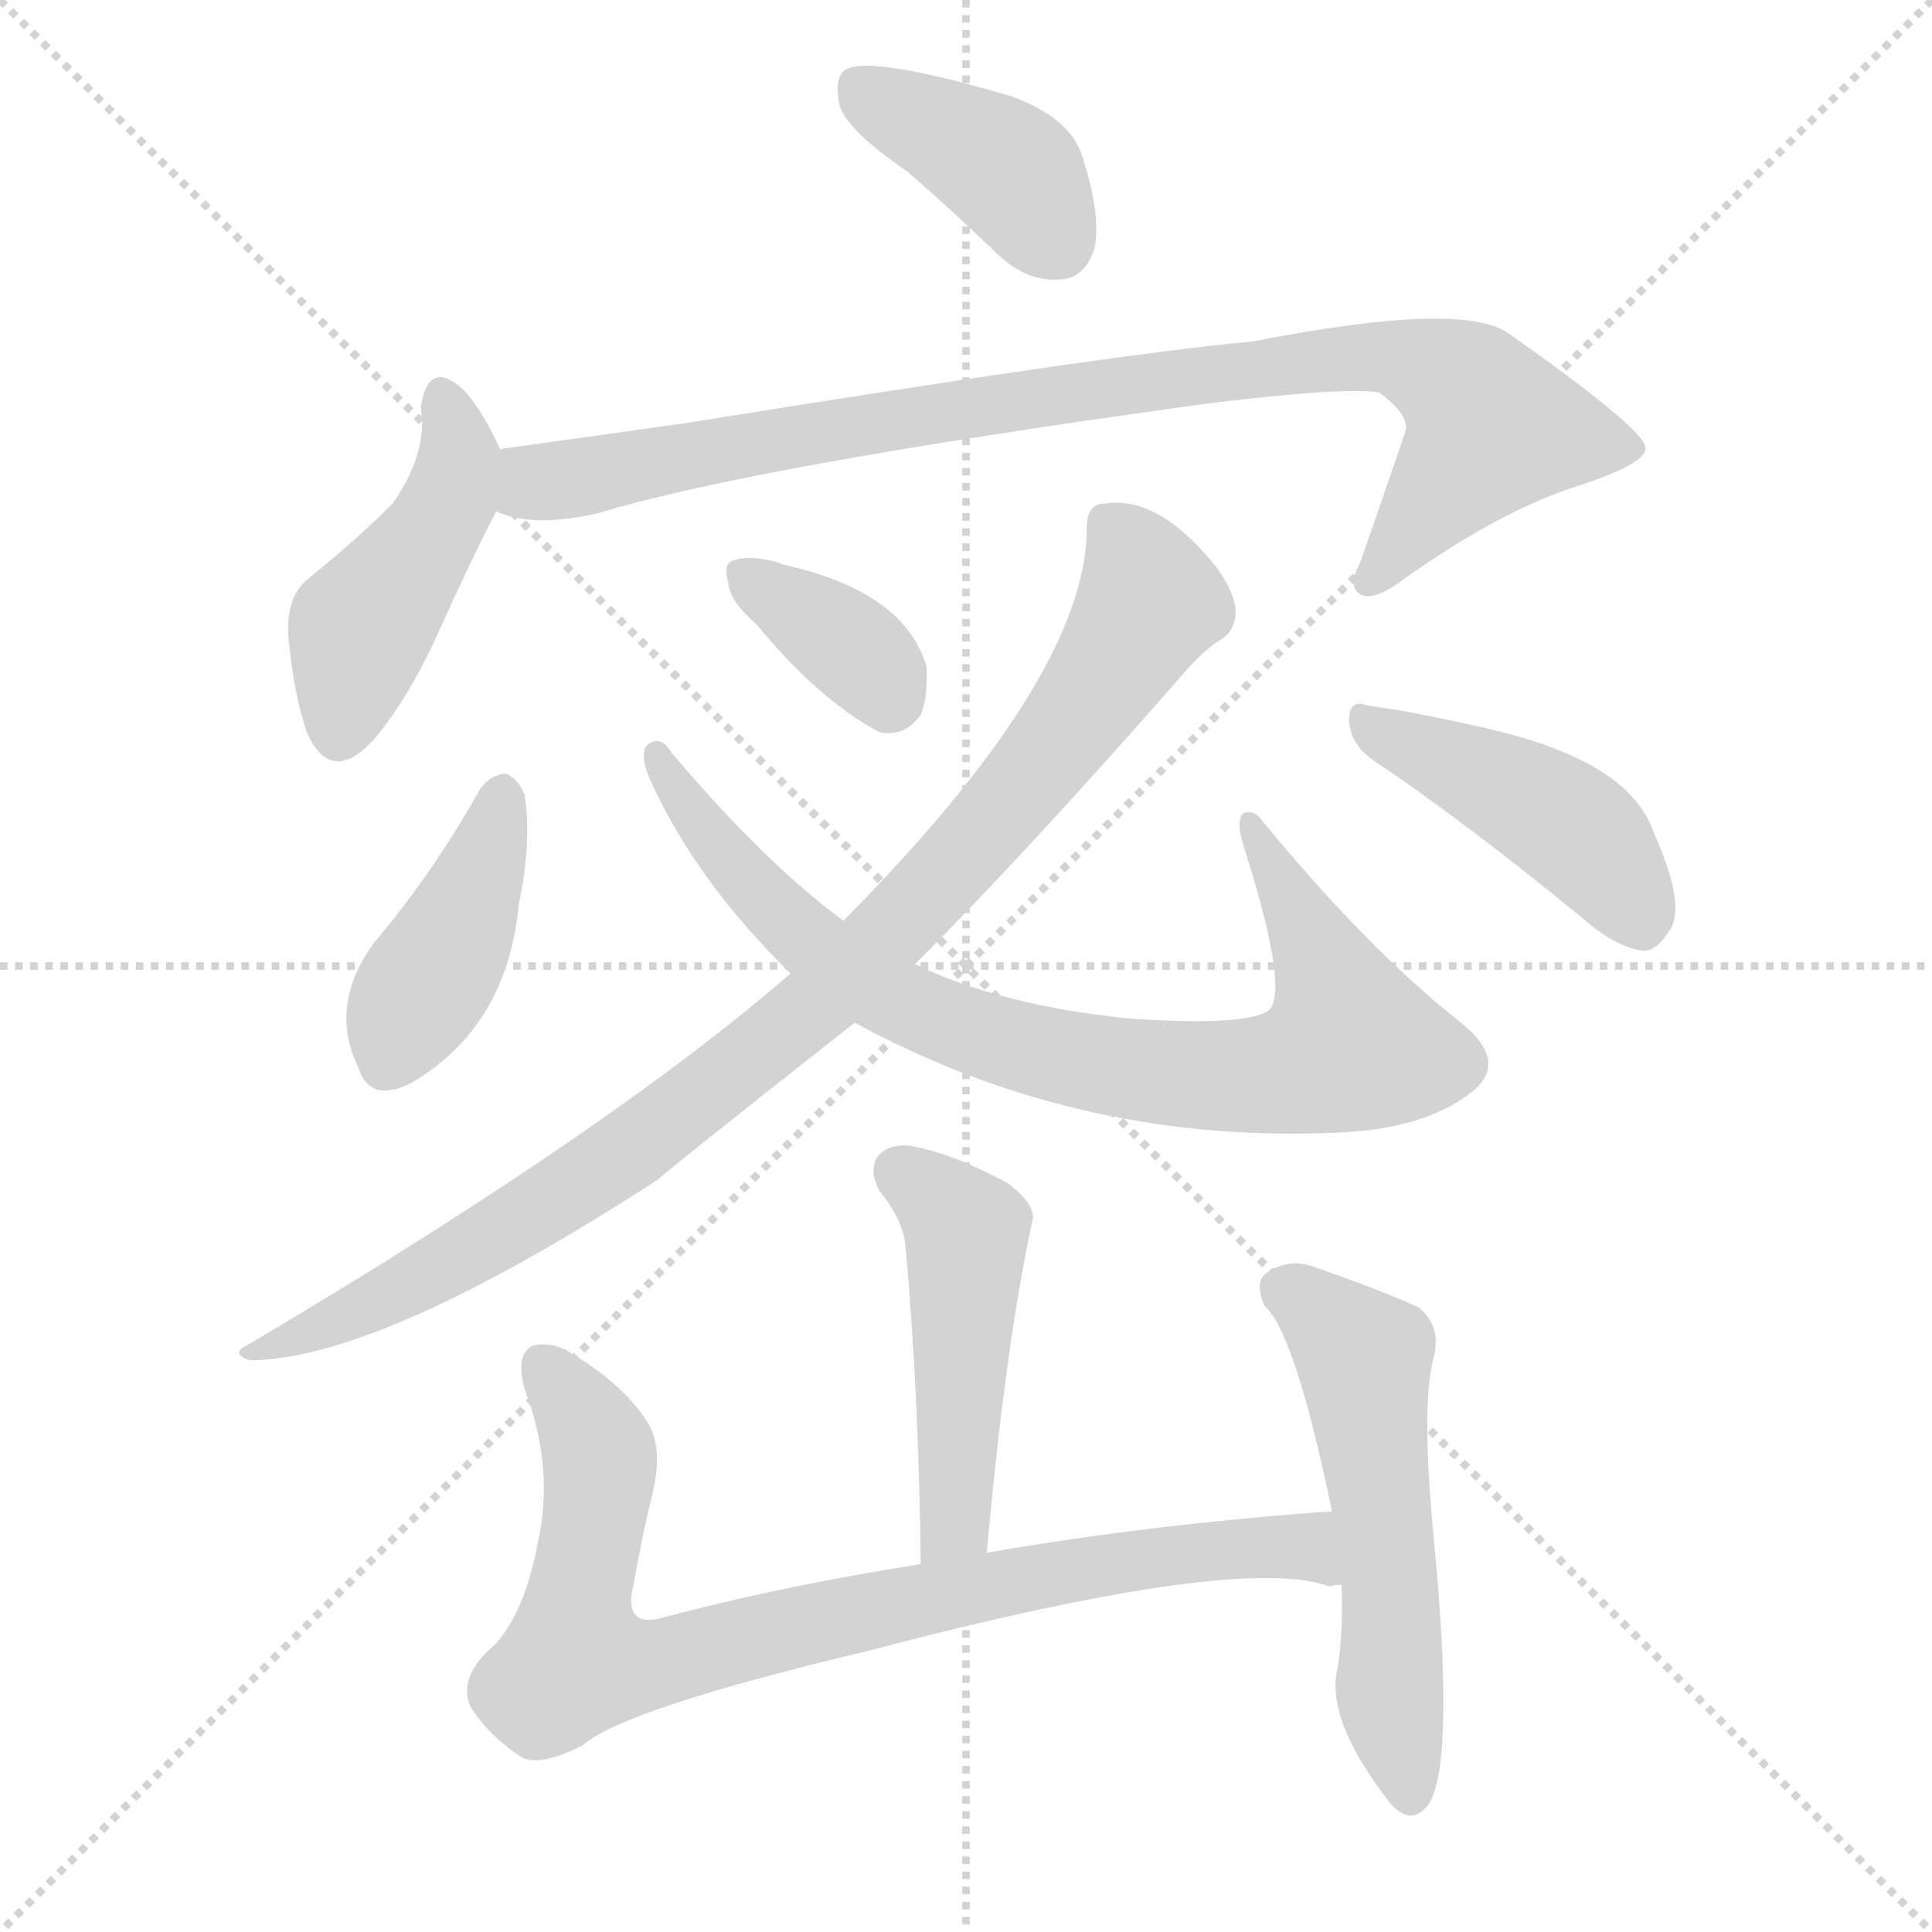
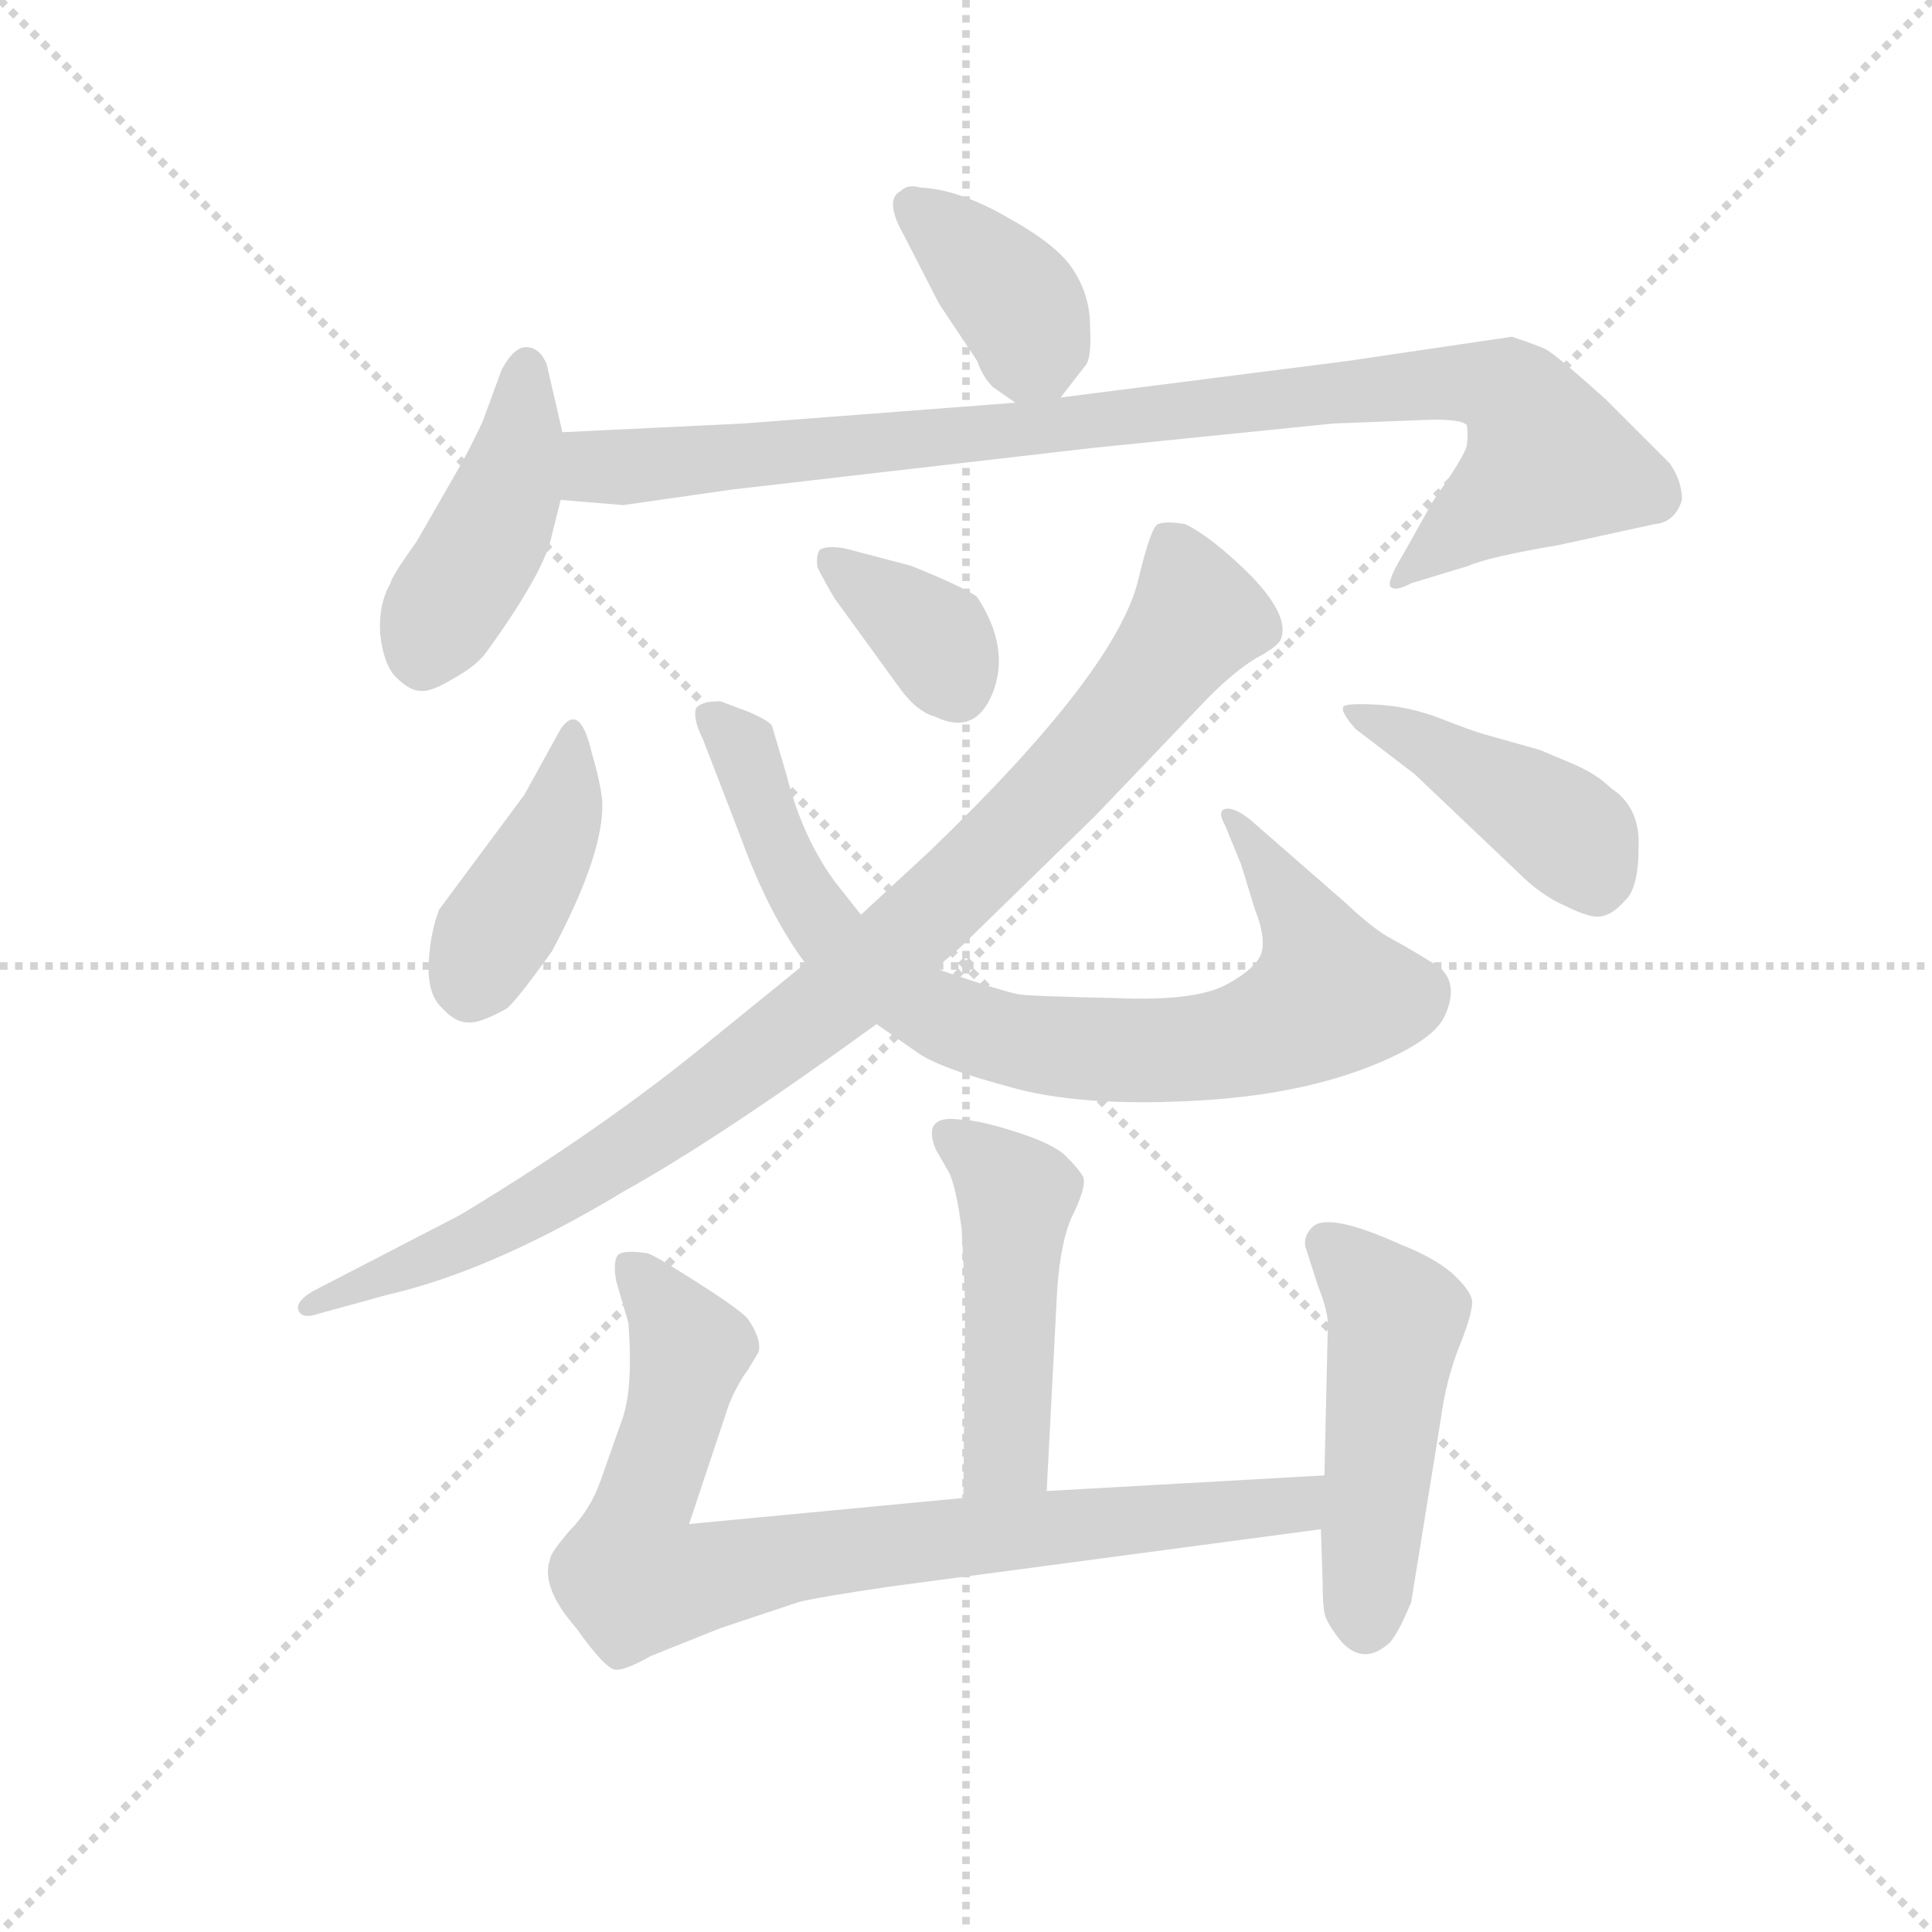
<svg xmlns="http://www.w3.org/2000/svg" version="1.1" viewBox="0 0 1024 1024">
  <g stroke="lightgray" stroke-dasharray="1,1" stroke-width="1" transform="scale(4, 4)">
    <line x1="0" y1="0" x2="256" y2="256" />
    <line x1="256" y1="0" x2="0" y2="256" />
    <line x1="128" y1="0" x2="128" y2="256" />
    <line x1="0" y1="128" x2="256" y2="128" />
  </g>
-   <g transform="scale(1, -1) translate(0, -900)">
+   <g transform="scale(0.92, -0.92) translate(60, -830)">
    <style type="text/css">
      
        @keyframes keyframes0 {
          from {
            stroke: blue;
-             stroke-dashoffset: 394;
-             stroke-width: 128;
-           }
-           56% {
+             stroke-dashoffset: 382;
+             stroke-width: 128;
+           }
+           55% {
            animation-timing-function: step-end;
            stroke: blue;
            stroke-dashoffset: 0;
            stroke-width: 128;
          }
          to {
            stroke: black;
            stroke-width: 1024;
          }
        }
        #make-me-a-hanzi-animation-0 {
-           animation: keyframes0 0.571s both;
+           animation: keyframes0 0.561s both;
          animation-delay: 0s;
          animation-timing-function: linear;
        }
      
        @keyframes keyframes1 {
          from {
            stroke: blue;
-             stroke-dashoffset: 448;
+             stroke-dashoffset: 440;
            stroke-width: 128;
          }
          59% {
            animation-timing-function: step-end;
            stroke: blue;
            stroke-dashoffset: 0;
            stroke-width: 128;
          }
          to {
            stroke: black;
            stroke-width: 1024;
          }
        }
        #make-me-a-hanzi-animation-1 {
-           animation: keyframes1 0.615s both;
-           animation-delay: 0.571s;
+           animation: keyframes1 0.608s both;
+           animation-delay: 0.561s;
          animation-timing-function: linear;
        }
      
        @keyframes keyframes2 {
          from {
            stroke: blue;
-             stroke-dashoffset: 904;
-             stroke-width: 128;
-           }
-           75% {
+             stroke-dashoffset: 962;
+             stroke-width: 128;
+           }
+           76% {
            animation-timing-function: step-end;
            stroke: blue;
            stroke-dashoffset: 0;
            stroke-width: 128;
          }
          to {
            stroke: black;
            stroke-width: 1024;
          }
        }
        #make-me-a-hanzi-animation-2 {
-           animation: keyframes2 0.986s both;
-           animation-delay: 1.185s;
+           animation: keyframes2 1.033s both;
+           animation-delay: 1.169s;
          animation-timing-function: linear;
        }
      
        @keyframes keyframes3 {
          from {
            stroke: blue;
-             stroke-dashoffset: 410;
+             stroke-dashoffset: 413;
            stroke-width: 128;
          }
          57% {
            animation-timing-function: step-end;
            stroke: blue;
            stroke-dashoffset: 0;
            stroke-width: 128;
          }
          to {
            stroke: black;
            stroke-width: 1024;
          }
        }
        #make-me-a-hanzi-animation-3 {
-           animation: keyframes3 0.584s both;
-           animation-delay: 2.171s;
+           animation: keyframes3 0.586s both;
+           animation-delay: 2.202s;
          animation-timing-function: linear;
        }
      
        @keyframes keyframes4 {
          from {
            stroke: blue;
-             stroke-dashoffset: 821;
+             stroke-dashoffset: 832;
            stroke-width: 128;
          }
          73% {
            animation-timing-function: step-end;
            stroke: blue;
            stroke-dashoffset: 0;
            stroke-width: 128;
          }
          to {
            stroke: black;
            stroke-width: 1024;
          }
        }
        #make-me-a-hanzi-animation-4 {
-           animation: keyframes4 0.918s both;
-           animation-delay: 2.755s;
+           animation: keyframes4 0.927s both;
+           animation-delay: 2.788s;
          animation-timing-function: linear;
        }
      
        @keyframes keyframes5 {
          from {
            stroke: blue;
-             stroke-dashoffset: 357;
+             stroke-dashoffset: 361;
            stroke-width: 128;
          }
          54% {
            animation-timing-function: step-end;
            stroke: blue;
            stroke-dashoffset: 0;
            stroke-width: 128;
          }
          to {
            stroke: black;
            stroke-width: 1024;
          }
        }
        #make-me-a-hanzi-animation-5 {
-           animation: keyframes5 0.541s both;
-           animation-delay: 3.673s;
+           animation: keyframes5 0.544s both;
+           animation-delay: 3.715s;
          animation-timing-function: linear;
        }
      
        @keyframes keyframes6 {
          from {
            stroke: blue;
-             stroke-dashoffset: 928;
-             stroke-width: 128;
-           }
-           75% {
+             stroke-dashoffset: 962;
+             stroke-width: 128;
+           }
+           76% {
            animation-timing-function: step-end;
            stroke: blue;
            stroke-dashoffset: 0;
            stroke-width: 128;
          }
          to {
            stroke: black;
            stroke-width: 1024;
          }
        }
        #make-me-a-hanzi-animation-6 {
-           animation: keyframes6 1.005s both;
-           animation-delay: 4.213s;
+           animation: keyframes6 1.033s both;
+           animation-delay: 4.259s;
          animation-timing-function: linear;
        }
      
        @keyframes keyframes7 {
          from {
            stroke: blue;
-             stroke-dashoffset: 439;
+             stroke-dashoffset: 436;
            stroke-width: 128;
          }
          59% {
            animation-timing-function: step-end;
            stroke: blue;
            stroke-dashoffset: 0;
            stroke-width: 128;
          }
          to {
            stroke: black;
            stroke-width: 1024;
          }
        }
        #make-me-a-hanzi-animation-7 {
-           animation: keyframes7 0.607s both;
-           animation-delay: 5.218s;
+           animation: keyframes7 0.605s both;
+           animation-delay: 5.292s;
          animation-timing-function: linear;
        }
      
        @keyframes keyframes8 {
          from {
            stroke: blue;
-             stroke-dashoffset: 478;
+             stroke-dashoffset: 482;
            stroke-width: 128;
          }
          61% {
            animation-timing-function: step-end;
            stroke: blue;
            stroke-dashoffset: 0;
            stroke-width: 128;
          }
          to {
            stroke: black;
            stroke-width: 1024;
          }
        }
        #make-me-a-hanzi-animation-8 {
-           animation: keyframes8 0.639s both;
-           animation-delay: 5.826s;
+           animation: keyframes8 0.642s both;
+           animation-delay: 5.896s;
          animation-timing-function: linear;
        }
      
        @keyframes keyframes9 {
          from {
            stroke: blue;
-             stroke-dashoffset: 834;
+             stroke-dashoffset: 848;
            stroke-width: 128;
          }
          73% {
            animation-timing-function: step-end;
            stroke: blue;
            stroke-dashoffset: 0;
            stroke-width: 128;
          }
          to {
            stroke: black;
            stroke-width: 1024;
          }
        }
        #make-me-a-hanzi-animation-9 {
-           animation: keyframes9 0.929s both;
-           animation-delay: 6.465s;
+           animation: keyframes9 0.94s both;
+           animation-delay: 6.539s;
          animation-timing-function: linear;
        }
      
        @keyframes keyframes10 {
          from {
            stroke: blue;
-             stroke-dashoffset: 544;
-             stroke-width: 128;
-           }
-           64% {
+             stroke-dashoffset: 493;
+             stroke-width: 128;
+           }
+           62% {
            animation-timing-function: step-end;
            stroke: blue;
            stroke-dashoffset: 0;
            stroke-width: 128;
          }
          to {
            stroke: black;
            stroke-width: 1024;
          }
        }
        #make-me-a-hanzi-animation-10 {
-           animation: keyframes10 0.693s both;
-           animation-delay: 7.393s;
+           animation: keyframes10 0.651s both;
+           animation-delay: 7.479s;
          animation-timing-function: linear;
        }
      
    </style>
-     <path d="M 481 809 Q 503 790 529 765 Q 545 750 563 752 Q 575 753 580 768 Q 584 786 573 819 Q 566 838 536 849 Q 461 871 448 863 Q 442 859 445 844 Q 449 831 481 809 Z" fill="lightgray" />
-     <path d="M 265 662 Q 255 684 245 694 Q 227 710 223 684 Q 227 660 208 633 Q 189 614 163 593 Q 151 583 153 561 Q 156 530 163 511 Q 176 483 199 509 Q 217 531 232 564 Q 250 604 263 629 C 272 647 272 647 265 662 Z" fill="lightgray" />
-     <path d="M 263 629 Q 282 620 317 628 Q 399 653 639 686 Q 712 695 731 692 Q 747 680 745 672 Q 745 671 721 602 Q 714 589 721 585 Q 728 581 744 593 Q 796 630 838 643 Q 874 655 872 663 Q 871 673 800 723 Q 776 741 664 719 Q 595 713 365 676 Q 316 669 265 662 C 235 658 234 636 263 629 Z" fill="lightgray" />
-     <path d="M 254 481 Q 230 438 198 400 Q 174 367 190 334 Q 196 315 218 326 Q 269 356 275 421 Q 282 454 278 479 Q 274 488 268 490 Q 259 489 254 481 Z" fill="lightgray" />
-     <path d="M 453 358 Q 574 292 715 300 Q 758 303 781 322 Q 800 338 773 359 Q 724 398 669 465 Q 665 471 659 469 Q 655 465 659 452 Q 683 377 673 365 Q 663 356 600 360 Q 530 367 485 389 L 447 412 Q 405 443 356 501 Q 350 511 343 505 Q 339 501 344 488 Q 368 434 419 384 L 453 358 Z" fill="lightgray" />
-     <path d="M 401 569 Q 434 529 466 512 Q 479 509 488 521 Q 492 531 491 547 Q 479 587 414 601 Q 413 602 412 602 Q 397 606 389 603 Q 383 602 386 591 Q 387 581 401 569 Z" fill="lightgray" />
-     <path d="M 419 384 Q 322 300 131 187 Q 122 183 132 179 Q 201 179 349 275 Q 349 276 453 358 L 485 389 Q 543 447 622 537 Q 637 555 647 561 Q 654 565 655 575 Q 655 585 645 599 Q 614 638 585 633 Q 576 633 576 620 Q 576 542 447 412 L 419 384 Z" fill="lightgray" />
-     <path d="M 728 497 Q 777 464 838 414 Q 856 398 871 396 Q 878 396 885 407 Q 894 420 876 460 Q 863 496 792 513 Q 749 523 725 526 Q 715 530 715 518 Q 716 505 728 497 Z" fill="lightgray" />
-     <path d="M 523 77 Q 533 188 547 252 Q 550 261 534 273 Q 506 288 486 292 Q 473 295 466 288 Q 460 281 466 269 Q 479 253 480 239 Q 487 161 488 71 C 488 41 520 47 523 77 Z" fill="lightgray" />
-     <path d="M 706 99 Q 609 92 523 77 L 488 71 Q 412 59 349 42 Q 330 38 336 61 Q 340 85 346 109 Q 352 134 342 148 Q 329 167 304 182 Q 294 189 283 187 Q 273 183 278 164 Q 294 122 285 82 Q 278 45 262 28 Q 243 12 249 -4 Q 259 -20 276 -31 Q 285 -37 309 -25 Q 330 -6 460 25 Q 658 77 705 59 Q 706 60 711 60 C 741 57 736 101 706 99 Z" fill="lightgray" />
-     <path d="M 711 60 Q 712 35 709 16 Q 702 -11 737 -56 Q 749 -69 758 -55 Q 771 -31 760 84 Q 753 156 760 181 Q 764 197 752 207 Q 730 217 695 229 Q 682 233 671 225 Q 665 221 670 208 Q 686 195 706 99 L 711 60 Z" fill="lightgray" />
+     <path d="M 551 601 L 565 619 Q 569 623 568 642 Q 568 660 558 675 Q 549 689 520 705 Q 492 721 470 722 Q 463 724 459 720 Q 449 715 461 694 L 481 655 L 503 622 Q 506 613 512 607 L 525 598 C 540 587 540 587 551 601 Z" fill="lightgray" />
+     <path d="M 264 581 L 255 620 Q 251 630 243 630 Q 236 630 229 617 L 218 587 Q 210 570 203 558 L 180 518 Q 165 497 165 494 Q 158 482 159 465 Q 161 447 168 440 Q 176 432 182 432 Q 188 431 201 439 Q 214 446 220 454 Q 254 501 258 522 L 263 542 L 264 581 Z" fill="lightgray" />
+     <path d="M 811 636 L 716 622 L 551 601 L 525 598 L 368 586 L 264 581 C 234 580 233 544 263 542 L 299 539 L 362 548 L 570 572 L 708 586 L 759 588 Q 782 589 785 585 Q 786 580 785 573 Q 783 566 766 542 L 748 510 Q 739 495 741 492 Q 744 489 753 494 L 786 504 Q 797 509 838 516 L 893 528 Q 905 529 909 542 Q 909 553 902 563 L 865 600 Q 835 627 830 629 Q 826 631 811 636 Z" fill="lightgray" />
+     <path d="M 242 372 L 193 306 Q 188 293 187 276 Q 186 258 194 250 Q 202 241 209 241 Q 216 240 232 249 Q 238 254 258 282 Q 288 338 287 368 Q 286 379 281 396 Q 274 426 263 410 L 242 372 Z" fill="lightgray" />
+     <path d="M 445 240 L 468 224 Q 480 215 521 204 Q 562 192 631 196 Q 701 200 748 224 Q 767 234 772 244 Q 781 263 769 273 Q 753 283 742 289 Q 732 294 715 310 L 660 358 Q 651 365 646 364 Q 641 363 646 354 L 655 332 L 663 306 Q 669 291 667 282 Q 665 273 647 263 Q 629 253 583 255 Q 537 256 528 257 Q 520 258 479 272 L 436 303 L 421 322 Q 402 348 393 384 L 385 411 Q 385 414 371 420 L 355 426 Q 344 426 341 422 Q 339 416 345 404 L 367 347 Q 383 303 404 275 L 445 240 Z" fill="lightgray" />
+     <path d="M 421 485 L 458 434 Q 468 420 479 417 Q 502 406 512 431 Q 522 457 503 486 Q 497 491 465 504 L 427 514 Q 416 516 412 513 Q 410 509 411 503 Q 415 495 421 485 Z" fill="lightgray" />
+     <path d="M 404 275 L 351 232 Q 288 180 205 130 L 120 86 Q 110 80 112 75 Q 114 70 123 73 L 163 84 Q 224 98 300 144 Q 354 174 445 240 L 479 272 L 493 284 L 571 360 L 636 428 Q 652 444 664 451 Q 677 458 678 462 Q 683 475 661 498 Q 639 520 623 528 Q 612 530 607 528 Q 603 526 596 497 Q 584 444 476 340 L 436 303 L 404 275 Z" fill="lightgray" />
+     <path d="M 755 384 L 815 327 Q 828 314 842 308 Q 856 301 862 302 Q 869 303 876 311 Q 884 318 884 342 Q 885 365 868 376 Q 860 384 846 390 L 827 398 L 795 407 Q 788 409 770 416 Q 752 423 734 424 Q 716 425 714 423 Q 712 420 721 410 L 755 384 Z" fill="lightgray" />
+     <path d="M 543 -29 L 549 86 Q 551 117 559 132 Q 566 147 564 152 Q 562 156 554 164 Q 547 171 525 178 Q 503 185 493 185 Q 471 188 479 168 L 487 154 Q 491 145 494 122 Q 496 86 496 75 L 495 -33 C 495 -63 541 -59 543 -29 Z" fill="lightgray" />
+     <path d="M 337 -48 L 360 21 Q 365 33 371 41 L 377 51 Q 379 58 371 70 Q 367 75 342 91 Q 317 107 313 108 Q 299 110 296 107 Q 293 103 295 92 L 302 68 Q 305 29 298 11 L 286 -23 Q 280 -40 268 -52 Q 257 -65 257 -68 Q 251 -84 272 -108 Q 289 -132 295 -132 Q 301 -132 315 -124 L 355 -108 L 400 -93 Q 412 -90 453 -84 L 701 -51 C 731 -47 733 -18 703 -20 L 543 -29 L 495 -33 L 337 -48 Z" fill="lightgray" />
+     <path d="M 701 -51 L 702 -82 Q 702 -94 703 -99 Q 704 -105 713 -116 Q 726 -130 741 -116 Q 746 -110 753 -93 L 770 12 Q 773 35 781 55 Q 789 75 788 81 Q 787 87 776 97 Q 765 106 747 113 Q 705 132 696 123 Q 691 118 692 112 L 699 90 Q 705 75 705 67 L 703 -20 L 701 -51 Z" fill="lightgray" />
    <clipPath id="make-me-a-hanzi-clip-0">
-       <path d="M 481 809 Q 503 790 529 765 Q 545 750 563 752 Q 575 753 580 768 Q 584 786 573 819 Q 566 838 536 849 Q 461 871 448 863 Q 442 859 445 844 Q 449 831 481 809 Z" />
-     </clipPath>
-     <path clip-path="url(#make-me-a-hanzi-clip-0)" d="M 454 855 L 539 806 L 560 772" fill="none" id="make-me-a-hanzi-animation-0" stroke-dasharray="266 532" stroke-linecap="round" />
+       <path d="M 551 601 L 565 619 Q 569 623 568 642 Q 568 660 558 675 Q 549 689 520 705 Q 492 721 470 722 Q 463 724 459 720 Q 449 715 461 694 L 481 655 L 503 622 Q 506 613 512 607 L 525 598 C 540 587 540 587 551 601 Z" />
+     </clipPath>
+     <path clip-path="url(#make-me-a-hanzi-clip-0)" d="M 466 711 L 528 652 L 543 615" fill="none" id="make-me-a-hanzi-animation-0" stroke-dasharray="254 508" stroke-linecap="round" />
    <clipPath id="make-me-a-hanzi-clip-1">
-       <path d="M 265 662 Q 255 684 245 694 Q 227 710 223 684 Q 227 660 208 633 Q 189 614 163 593 Q 151 583 153 561 Q 156 530 163 511 Q 176 483 199 509 Q 217 531 232 564 Q 250 604 263 629 C 272 647 272 647 265 662 Z" />
-     </clipPath>
-     <path clip-path="url(#make-me-a-hanzi-clip-1)" d="M 234 688 L 243 658 L 238 635 L 191 567 L 180 514" fill="none" id="make-me-a-hanzi-animation-1" stroke-dasharray="320 640" stroke-linecap="round" />
+       <path d="M 264 581 L 255 620 Q 251 630 243 630 Q 236 630 229 617 L 218 587 Q 210 570 203 558 L 180 518 Q 165 497 165 494 Q 158 482 159 465 Q 161 447 168 440 Q 176 432 182 432 Q 188 431 201 439 Q 214 446 220 454 Q 254 501 258 522 L 263 542 L 264 581 Z" />
+     </clipPath>
+     <path clip-path="url(#make-me-a-hanzi-clip-1)" d="M 244 619 L 232 545 L 183 448" fill="none" id="make-me-a-hanzi-animation-1" stroke-dasharray="312 624" stroke-linecap="round" />
    <clipPath id="make-me-a-hanzi-clip-2">
-       <path d="M 263 629 Q 282 620 317 628 Q 399 653 639 686 Q 712 695 731 692 Q 747 680 745 672 Q 745 671 721 602 Q 714 589 721 585 Q 728 581 744 593 Q 796 630 838 643 Q 874 655 872 663 Q 871 673 800 723 Q 776 741 664 719 Q 595 713 365 676 Q 316 669 265 662 C 235 658 234 636 263 629 Z" />
-     </clipPath>
-     <path clip-path="url(#make-me-a-hanzi-clip-2)" d="M 270 634 L 283 644 L 425 671 L 678 708 L 739 711 L 775 695 L 791 674 L 726 592" fill="none" id="make-me-a-hanzi-animation-2" stroke-dasharray="776 1552" stroke-linecap="round" />
+       <path d="M 811 636 L 716 622 L 551 601 L 525 598 L 368 586 L 264 581 C 234 580 233 544 263 542 L 299 539 L 362 548 L 570 572 L 708 586 L 759 588 Q 782 589 785 585 Q 786 580 785 573 Q 783 566 766 542 L 748 510 Q 739 495 741 492 Q 744 489 753 494 L 786 504 Q 797 509 838 516 L 893 528 Q 905 529 909 542 Q 909 553 902 563 L 865 600 Q 835 627 830 629 Q 826 631 811 636 Z" />
+     </clipPath>
+     <path clip-path="url(#make-me-a-hanzi-clip-2)" d="M 270 548 L 287 562 L 753 608 L 808 605 L 833 564 L 749 502 L 747 494" fill="none" id="make-me-a-hanzi-animation-2" stroke-dasharray="834 1668" stroke-linecap="round" />
    <clipPath id="make-me-a-hanzi-clip-3">
-       <path d="M 254 481 Q 230 438 198 400 Q 174 367 190 334 Q 196 315 218 326 Q 269 356 275 421 Q 282 454 278 479 Q 274 488 268 490 Q 259 489 254 481 Z" />
-     </clipPath>
-     <path clip-path="url(#make-me-a-hanzi-clip-3)" d="M 267 479 L 247 416 L 206 338" fill="none" id="make-me-a-hanzi-animation-3" stroke-dasharray="282 564" stroke-linecap="round" />
+       <path d="M 242 372 L 193 306 Q 188 293 187 276 Q 186 258 194 250 Q 202 241 209 241 Q 216 240 232 249 Q 238 254 258 282 Q 288 338 287 368 Q 286 379 281 396 Q 274 426 263 410 L 242 372 Z" />
+     </clipPath>
+     <path clip-path="url(#make-me-a-hanzi-clip-3)" d="M 272 403 L 257 346 L 211 259" fill="none" id="make-me-a-hanzi-animation-3" stroke-dasharray="285 570" stroke-linecap="round" />
    <clipPath id="make-me-a-hanzi-clip-4">
-       <path d="M 453 358 Q 574 292 715 300 Q 758 303 781 322 Q 800 338 773 359 Q 724 398 669 465 Q 665 471 659 469 Q 655 465 659 452 Q 683 377 673 365 Q 663 356 600 360 Q 530 367 485 389 L 447 412 Q 405 443 356 501 Q 350 511 343 505 Q 339 501 344 488 Q 368 434 419 384 L 453 358 Z" />
-     </clipPath>
-     <path clip-path="url(#make-me-a-hanzi-clip-4)" d="M 349 500 L 378 454 L 436 395 L 512 354 L 599 333 L 659 329 L 690 334 L 716 347 L 707 379 L 677 438 L 669 442 L 663 464" fill="none" id="make-me-a-hanzi-animation-4" stroke-dasharray="693 1386" stroke-linecap="round" />
+       <path d="M 445 240 L 468 224 Q 480 215 521 204 Q 562 192 631 196 Q 701 200 748 224 Q 767 234 772 244 Q 781 263 769 273 Q 753 283 742 289 Q 732 294 715 310 L 660 358 Q 651 365 646 364 Q 641 363 646 354 L 655 332 L 663 306 Q 669 291 667 282 Q 665 273 647 263 Q 629 253 583 255 Q 537 256 528 257 Q 520 258 479 272 L 436 303 L 421 322 Q 402 348 393 384 L 385 411 Q 385 414 371 420 L 355 426 Q 344 426 341 422 Q 339 416 345 404 L 367 347 Q 383 303 404 275 L 445 240 Z" />
+     </clipPath>
+     <path clip-path="url(#make-me-a-hanzi-clip-4)" d="M 350 418 L 369 399 L 392 333 L 422 286 L 476 247 L 519 231 L 603 224 L 637 227 L 667 234 L 706 257 L 693 296 L 652 359" fill="none" id="make-me-a-hanzi-animation-4" stroke-dasharray="704 1408" stroke-linecap="round" />
    <clipPath id="make-me-a-hanzi-clip-5">
-       <path d="M 401 569 Q 434 529 466 512 Q 479 509 488 521 Q 492 531 491 547 Q 479 587 414 601 Q 413 602 412 602 Q 397 606 389 603 Q 383 602 386 591 Q 387 581 401 569 Z" />
-     </clipPath>
-     <path clip-path="url(#make-me-a-hanzi-clip-5)" d="M 395 595 L 454 555 L 471 531" fill="none" id="make-me-a-hanzi-animation-5" stroke-dasharray="229 458" stroke-linecap="round" />
+       <path d="M 421 485 L 458 434 Q 468 420 479 417 Q 502 406 512 431 Q 522 457 503 486 Q 497 491 465 504 L 427 514 Q 416 516 412 513 Q 410 509 411 503 Q 415 495 421 485 Z" />
+     </clipPath>
+     <path clip-path="url(#make-me-a-hanzi-clip-5)" d="M 420 507 L 479 462 L 491 434" fill="none" id="make-me-a-hanzi-animation-5" stroke-dasharray="233 466" stroke-linecap="round" />
    <clipPath id="make-me-a-hanzi-clip-6">
-       <path d="M 419 384 Q 322 300 131 187 Q 122 183 132 179 Q 201 179 349 275 Q 349 276 453 358 L 485 389 Q 543 447 622 537 Q 637 555 647 561 Q 654 565 655 575 Q 655 585 645 599 Q 614 638 585 633 Q 576 633 576 620 Q 576 542 447 412 L 419 384 Z" />
-     </clipPath>
-     <path clip-path="url(#make-me-a-hanzi-clip-6)" d="M 591 619 L 608 586 L 601 565 L 522 459 L 429 363 L 328 286 L 259 242 L 189 204 L 156 190 L 141 190 L 137 184" fill="none" id="make-me-a-hanzi-animation-6" stroke-dasharray="800 1600" stroke-linecap="round" />
+       <path d="M 404 275 L 351 232 Q 288 180 205 130 L 120 86 Q 110 80 112 75 Q 114 70 123 73 L 163 84 Q 224 98 300 144 Q 354 174 445 240 L 479 272 L 493 284 L 571 360 L 636 428 Q 652 444 664 451 Q 677 458 678 462 Q 683 475 661 498 Q 639 520 623 528 Q 612 530 607 528 Q 603 526 596 497 Q 584 444 476 340 L 436 303 L 404 275 Z" />
+     </clipPath>
+     <path clip-path="url(#make-me-a-hanzi-clip-6)" d="M 611 522 L 626 489 L 627 470 L 557 384 L 433 264 L 255 138 L 118 79" fill="none" id="make-me-a-hanzi-animation-6" stroke-dasharray="834 1668" stroke-linecap="round" />
    <clipPath id="make-me-a-hanzi-clip-7">
-       <path d="M 728 497 Q 777 464 838 414 Q 856 398 871 396 Q 878 396 885 407 Q 894 420 876 460 Q 863 496 792 513 Q 749 523 725 526 Q 715 530 715 518 Q 716 505 728 497 Z" />
-     </clipPath>
-     <path clip-path="url(#make-me-a-hanzi-clip-7)" d="M 726 515 L 831 463 L 853 440 L 869 410" fill="none" id="make-me-a-hanzi-animation-7" stroke-dasharray="311 622" stroke-linecap="round" />
+       <path d="M 755 384 L 815 327 Q 828 314 842 308 Q 856 301 862 302 Q 869 303 876 311 Q 884 318 884 342 Q 885 365 868 376 Q 860 384 846 390 L 827 398 L 795 407 Q 788 409 770 416 Q 752 423 734 424 Q 716 425 714 423 Q 712 420 721 410 L 755 384 Z" />
+     </clipPath>
+     <path clip-path="url(#make-me-a-hanzi-clip-7)" d="M 718 417 L 749 407 L 836 356 L 849 345 L 860 318" fill="none" id="make-me-a-hanzi-animation-7" stroke-dasharray="308 616" stroke-linecap="round" />
    <clipPath id="make-me-a-hanzi-clip-8">
-       <path d="M 523 77 Q 533 188 547 252 Q 550 261 534 273 Q 506 288 486 292 Q 473 295 466 288 Q 460 281 466 269 Q 479 253 480 239 Q 487 161 488 71 C 488 41 520 47 523 77 Z" />
-     </clipPath>
-     <path clip-path="url(#make-me-a-hanzi-clip-8)" d="M 476 280 L 512 248 L 506 93 L 493 79" fill="none" id="make-me-a-hanzi-animation-8" stroke-dasharray="350 700" stroke-linecap="round" />
+       <path d="M 543 -29 L 549 86 Q 551 117 559 132 Q 566 147 564 152 Q 562 156 554 164 Q 547 171 525 178 Q 503 185 493 185 Q 471 188 479 168 L 487 154 Q 491 145 494 122 Q 496 86 496 75 L 495 -33 C 495 -63 541 -59 543 -29 Z" />
+     </clipPath>
+     <path clip-path="url(#make-me-a-hanzi-clip-8)" d="M 487 175 L 512 157 L 526 138 L 520 -6 L 500 -25" fill="none" id="make-me-a-hanzi-animation-8" stroke-dasharray="354 708" stroke-linecap="round" />
    <clipPath id="make-me-a-hanzi-clip-9">
-       <path d="M 706 99 Q 609 92 523 77 L 488 71 Q 412 59 349 42 Q 330 38 336 61 Q 340 85 346 109 Q 352 134 342 148 Q 329 167 304 182 Q 294 189 283 187 Q 273 183 278 164 Q 294 122 285 82 Q 278 45 262 28 Q 243 12 249 -4 Q 259 -20 276 -31 Q 285 -37 309 -25 Q 330 -6 460 25 Q 658 77 705 59 Q 706 60 711 60 C 741 57 736 101 706 99 Z" />
-     </clipPath>
-     <path clip-path="url(#make-me-a-hanzi-clip-9)" d="M 288 176 L 317 130 L 304 28 L 305 20 L 312 18 L 359 21 L 520 59 L 636 78 L 683 81 L 707 66" fill="none" id="make-me-a-hanzi-animation-9" stroke-dasharray="706 1412" stroke-linecap="round" />
+       <path d="M 337 -48 L 360 21 Q 365 33 371 41 L 377 51 Q 379 58 371 70 Q 367 75 342 91 Q 317 107 313 108 Q 299 110 296 107 Q 293 103 295 92 L 302 68 Q 305 29 298 11 L 286 -23 Q 280 -40 268 -52 Q 257 -65 257 -68 Q 251 -84 272 -108 Q 289 -132 295 -132 Q 301 -132 315 -124 L 355 -108 L 400 -93 Q 412 -90 453 -84 L 701 -51 C 731 -47 733 -18 703 -20 L 543 -29 L 495 -33 L 337 -48 Z" />
+     </clipPath>
+     <path clip-path="url(#make-me-a-hanzi-clip-9)" d="M 302 99 L 337 53 L 305 -55 L 306 -80 L 336 -81 L 395 -67 L 676 -39 L 696 -27" fill="none" id="make-me-a-hanzi-animation-9" stroke-dasharray="720 1440" stroke-linecap="round" />
    <clipPath id="make-me-a-hanzi-clip-10">
-       <path d="M 711 60 Q 712 35 709 16 Q 702 -11 737 -56 Q 749 -69 758 -55 Q 771 -31 760 84 Q 753 156 760 181 Q 764 197 752 207 Q 730 217 695 229 Q 682 233 671 225 Q 665 221 670 208 Q 686 195 706 99 L 711 60 Z" />
-     </clipPath>
-     <path clip-path="url(#make-me-a-hanzi-clip-10)" d="M 681 216 L 710 195 L 723 177 L 737 70 L 737 3 L 747 -51" fill="none" id="make-me-a-hanzi-animation-10" stroke-dasharray="416 832" stroke-linecap="round" />
+       <path d="M 701 -51 L 702 -82 Q 702 -94 703 -99 Q 704 -105 713 -116 Q 726 -130 741 -116 Q 746 -110 753 -93 L 770 12 Q 773 35 781 55 Q 789 75 788 81 Q 787 87 776 97 Q 765 106 747 113 Q 705 132 696 123 Q 691 118 692 112 L 699 90 Q 705 75 705 67 L 703 -20 L 701 -51 Z" />
+     </clipPath>
+     <path clip-path="url(#make-me-a-hanzi-clip-10)" d="M 704 114 L 745 71 L 727 -106" fill="none" id="make-me-a-hanzi-animation-10" stroke-dasharray="365 730" stroke-linecap="round" />
  </g>
</svg>
